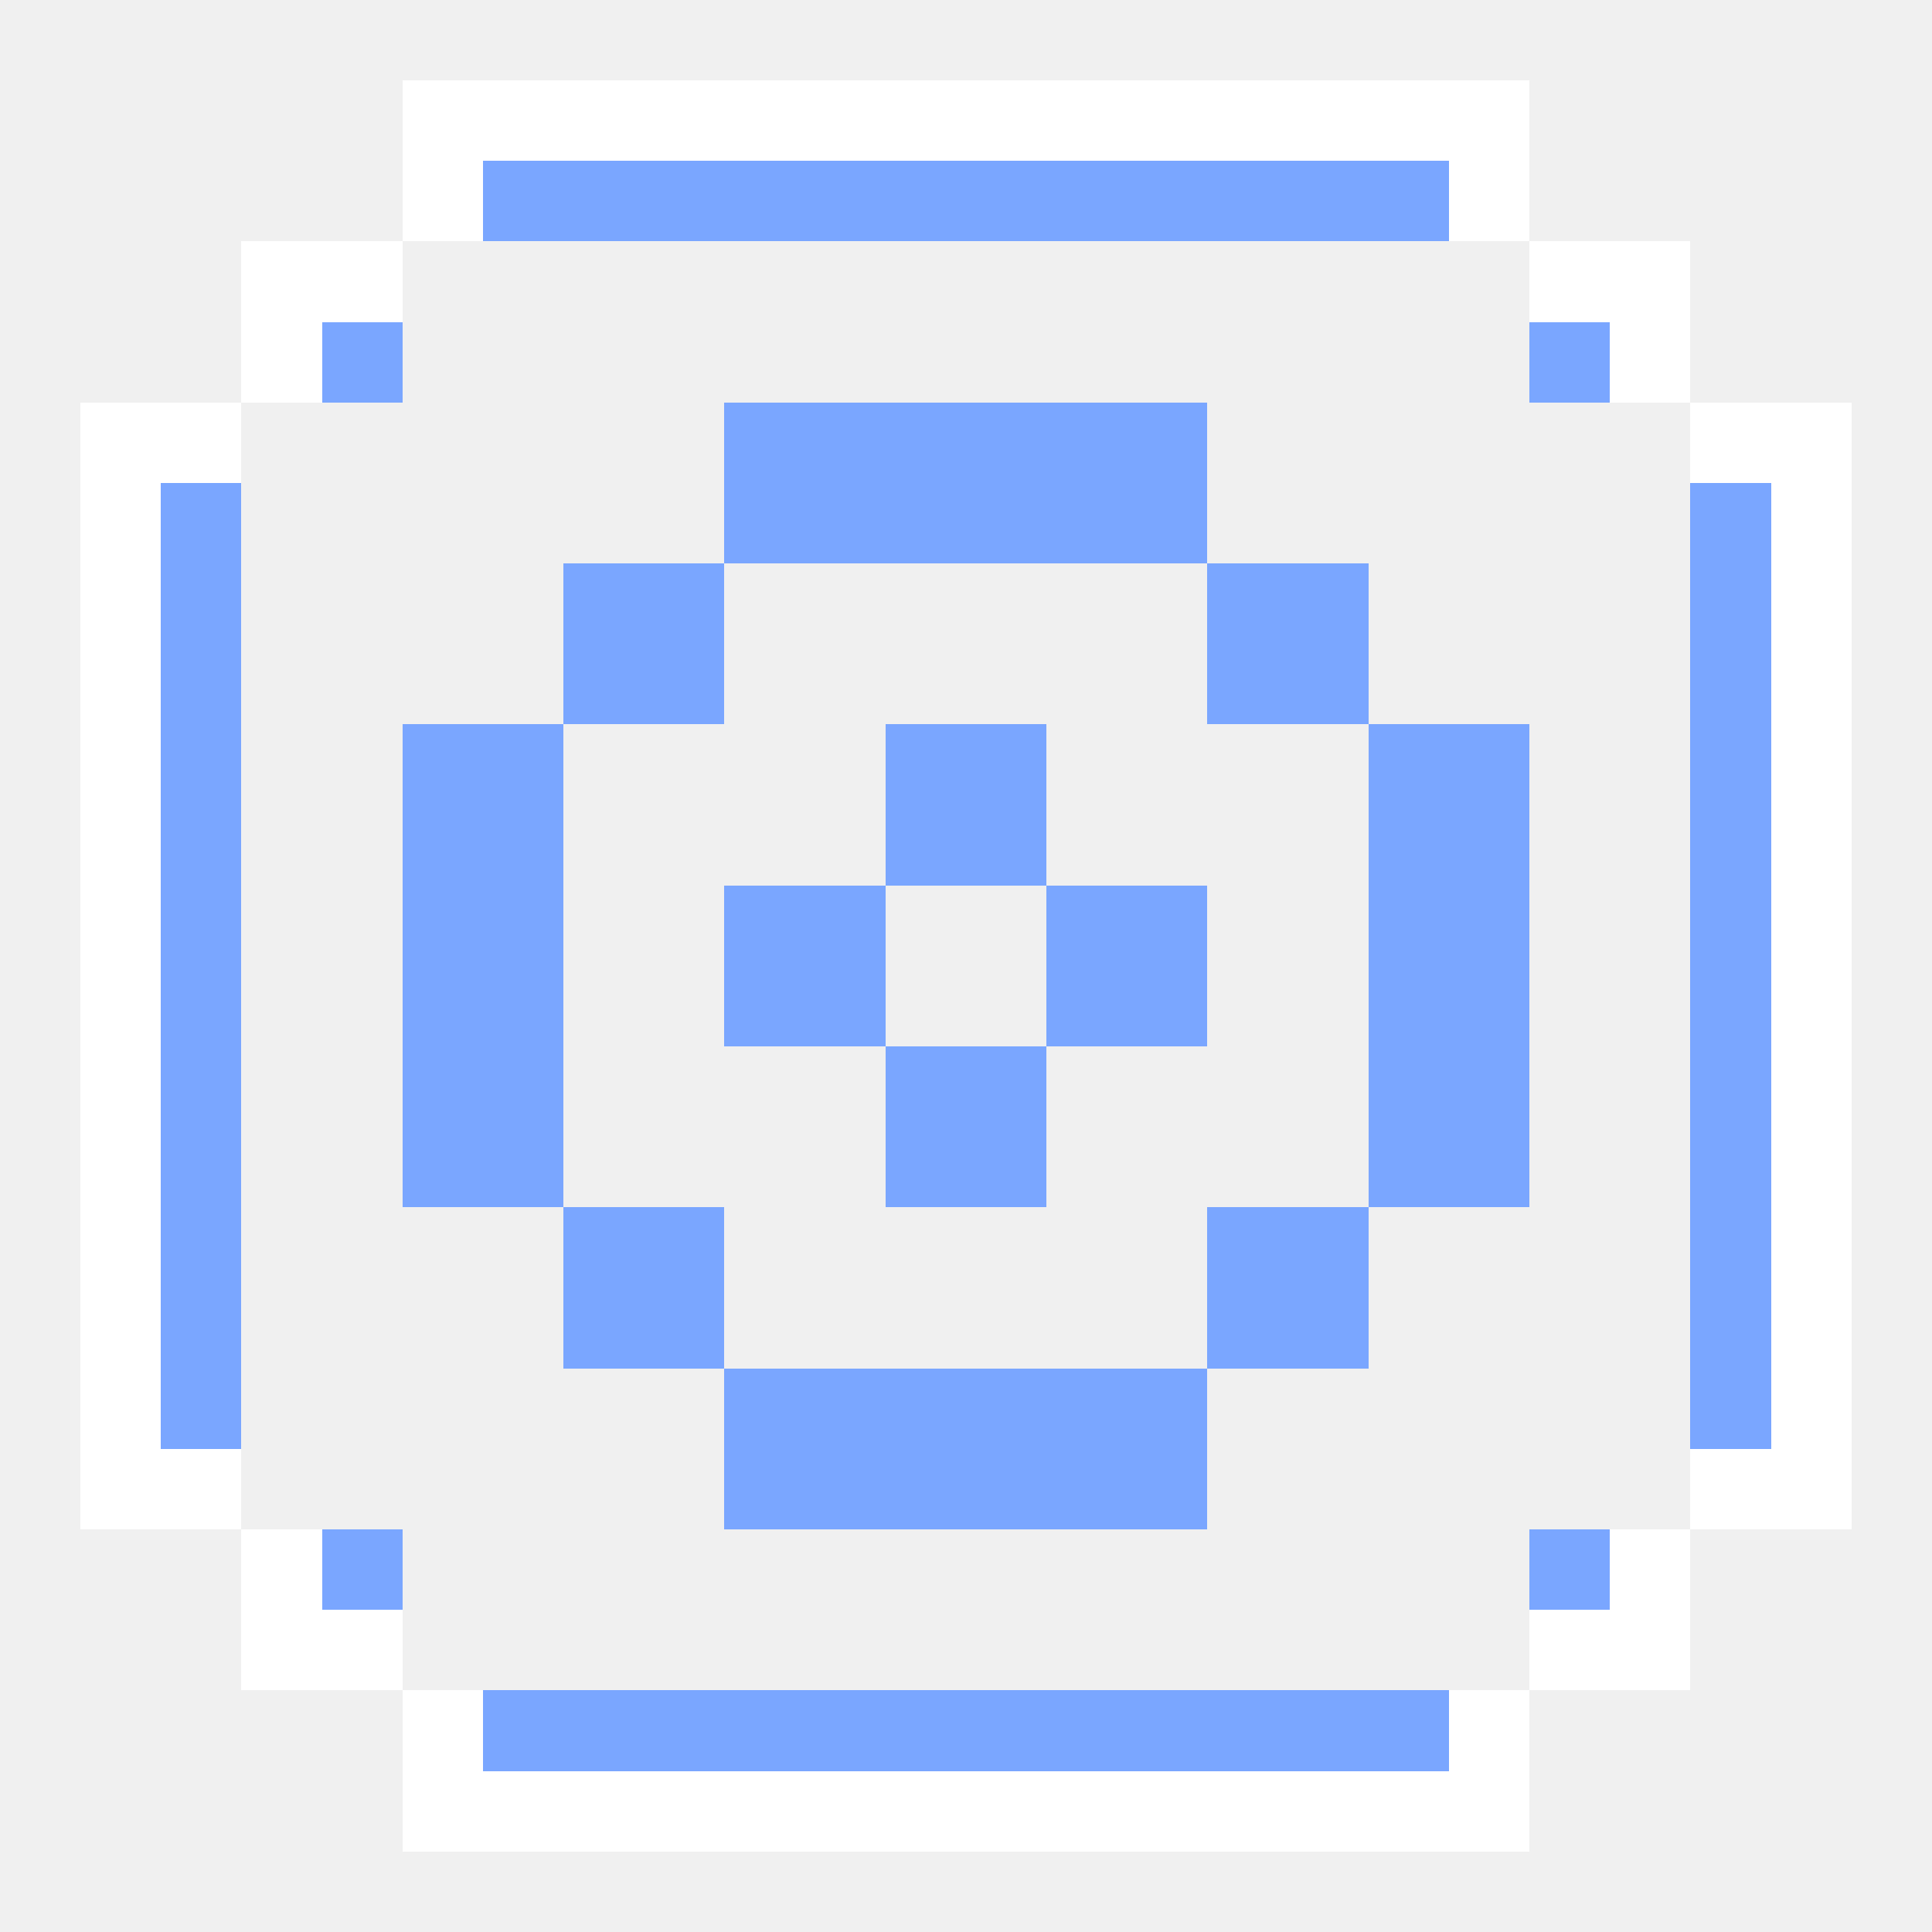
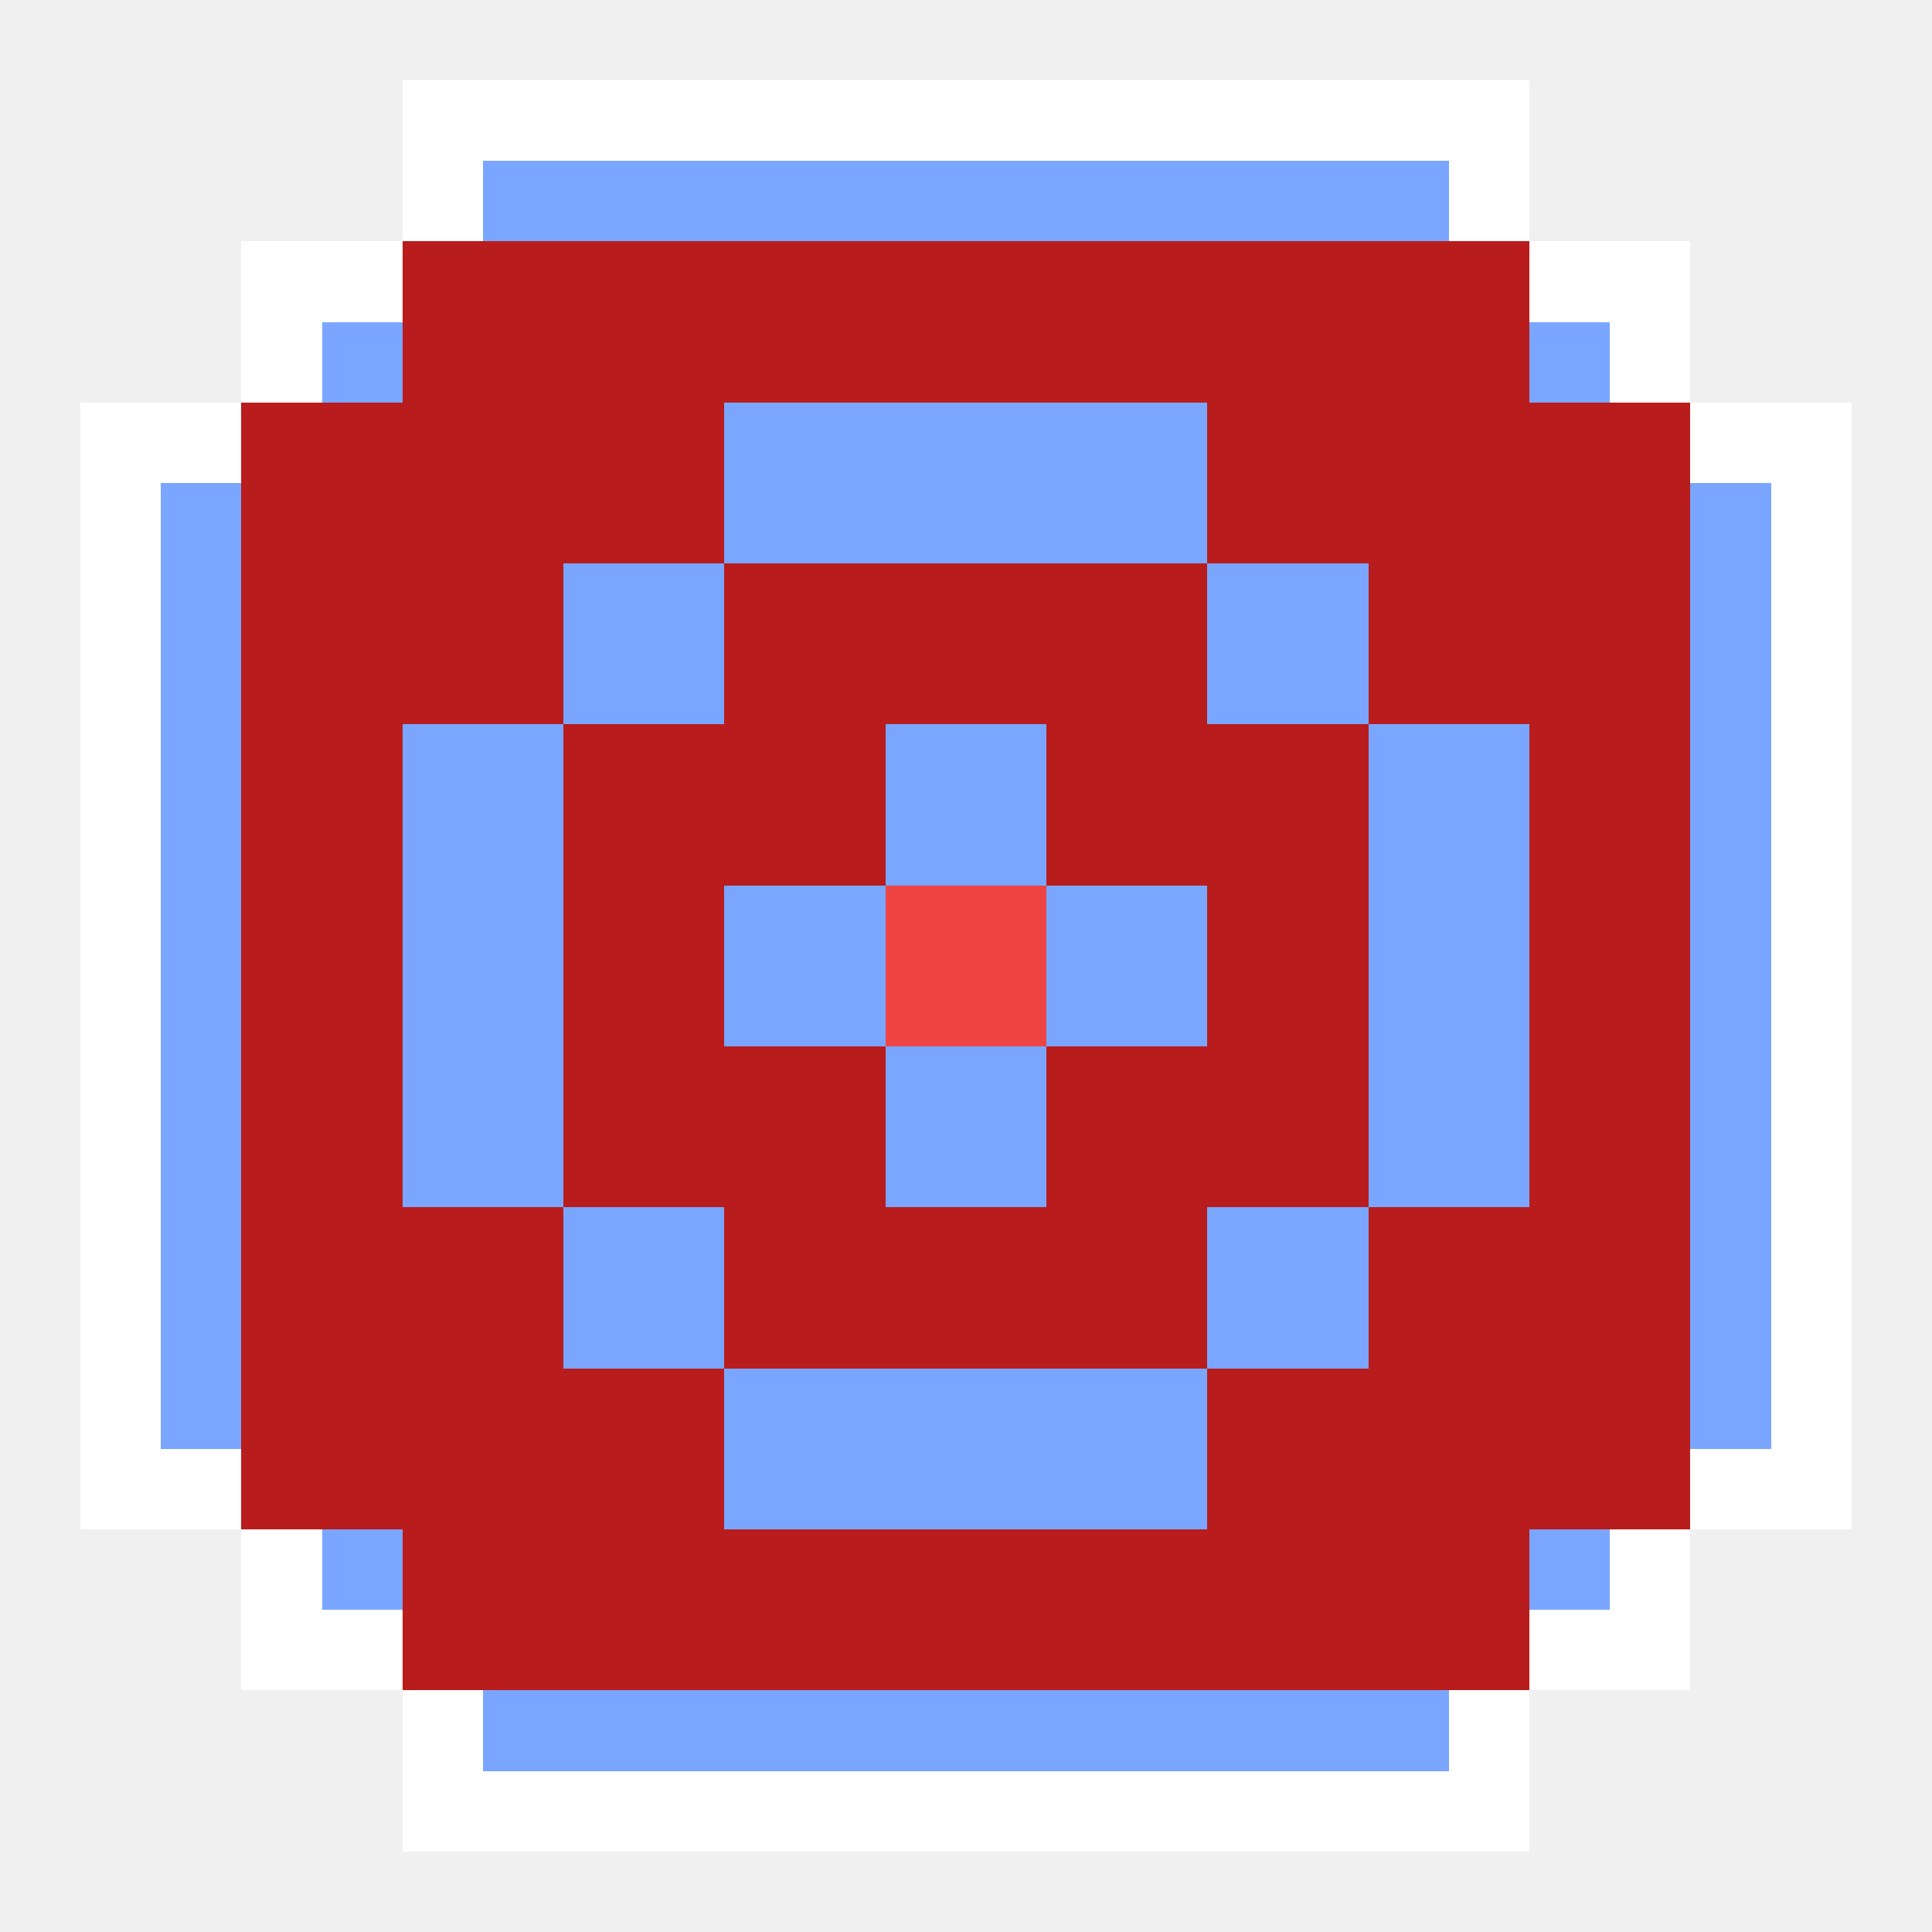
<svg xmlns="http://www.w3.org/2000/svg" width="24" height="24" viewBox="0 0 24 24" shape-rendering="crispEdges">
+   <path fill="#b91c1c" d="M5 3h14v18H5zM3 5h18v14H3z" />
  <path fill="#ffffff" d="M5 1h14v1h-14zM5 2h14v1h-14zM3 3h2v1h-2zM19 3h2v1h-2zM3 4h2v1h-2zM19 4h2v1h-2zM1 5h2v1h-2zM9 5h6v1h-6zM21 5h2v1h-2zM1 6h2v1h-2zM9 6h6v1h-6zM21 6h2v1h-2zM1 7h2v1h-2zM7 7h2v1h-2zM15 7h2v1h-2zM21 7h2v1h-2zM1 8h2v1h-2zM7 8h2v1h-2zM15 8h2v1h-2zM21 8h2v1h-2zM1 9h2v1h-2zM5 9h2v1h-2zM11 9h2v1h-2zM17 9h2v1h-2zM21 9h2v1h-2zM1 10h2v1h-2zM5 10h2v1h-2zM11 10h2v1h-2zM17 10h2v1h-2zM21 10h2v1h-2zM1 11h2v1h-2zM5 11h2v1h-2zM9 11h2v1h-2zM13 11h2v1h-2zM17 11h2v1h-2zM21 11h2v1h-2zM1 12h2v1h-2zM5 12h2v1h-2zM9 12h2v1h-2zM13 12h2v1h-2zM17 12h2v1h-2zM21 12h2v1h-2zM1 13h2v1h-2zM5 13h2v1h-2zM11 13h2v1h-2zM17 13h2v1h-2zM21 13h2v1h-2zM1 14h2v1h-2zM5 14h2v1h-2zM11 14h2v1h-2zM17 14h2v1h-2zM21 14h2v1h-2zM1 15h2v1h-2zM7 15h2v1h-2zM15 15h2v1h-2zM21 15h2v1h-2zM1 16h2v1h-2zM7 16h2v1h-2zM15 16h2v1h-2zM21 16h2v1h-2zM1 17h2v1h-2zM9 17h6v1h-6zM21 17h2v1h-2zM1 18h2v1h-2zM9 18h6v1h-6zM21 18h2v1h-2zM3 19h2v1h-2zM19 19h2v1h-2zM3 20h2v1h-2zM19 20h2v1h-2zM5 21h14v1h-14zM5 22h14v1h-14z" />
  <path fill="#7aa6ff" d="M6 2h12v1h-12zM4 4h1v1h-1zM19 4h1v1h-1zM9 5h6v1h-6zM2 6h1v1h-1zM9 6h6v1h-6zM21 6h1v1h-1zM2 7h1v1h-1zM7 7h2v1h-2zM15 7h2v1h-2zM21 7h1v1h-1zM2 8h1v1h-1zM7 8h2v1h-2zM15 8h2v1h-2zM21 8h1v1h-1zM2 9h1v1h-1zM5 9h2v1h-2zM11 9h2v1h-2zM17 9h2v1h-2zM21 9h1v1h-1zM2 10h1v1h-1zM5 10h2v1h-2zM11 10h2v1h-2zM17 10h2v1h-2zM21 10h1v1h-1zM2 11h1v1h-1zM5 11h2v1h-2zM9 11h2v1h-2zM13 11h2v1h-2zM17 11h2v1h-2zM21 11h1v1h-1zM2 12h1v1h-1zM5 12h2v1h-2zM9 12h2v1h-2zM13 12h2v1h-2zM17 12h2v1h-2zM21 12h1v1h-1zM2 13h1v1h-1zM5 13h2v1h-2zM11 13h2v1h-2zM17 13h2v1h-2zM21 13h1v1h-1zM2 14h1v1h-1zM5 14h2v1h-2zM11 14h2v1h-2zM17 14h2v1h-2zM21 14h1v1h-1zM2 15h1v1h-1zM7 15h2v1h-2zM15 15h2v1h-2zM21 15h1v1h-1zM2 16h1v1h-1zM7 16h2v1h-2zM15 16h2v1h-2zM21 16h1v1h-1zM2 17h1v1h-1zM9 17h6v1h-6zM21 17h1v1h-1zM9 18h6v1h-6zM4 19h1v1h-1zM19 19h1v1h-1zM6 21h12v1h-12z" />
+   <path fill="#ef4444" d="M11 11h2v2h-2z" />
</svg>
